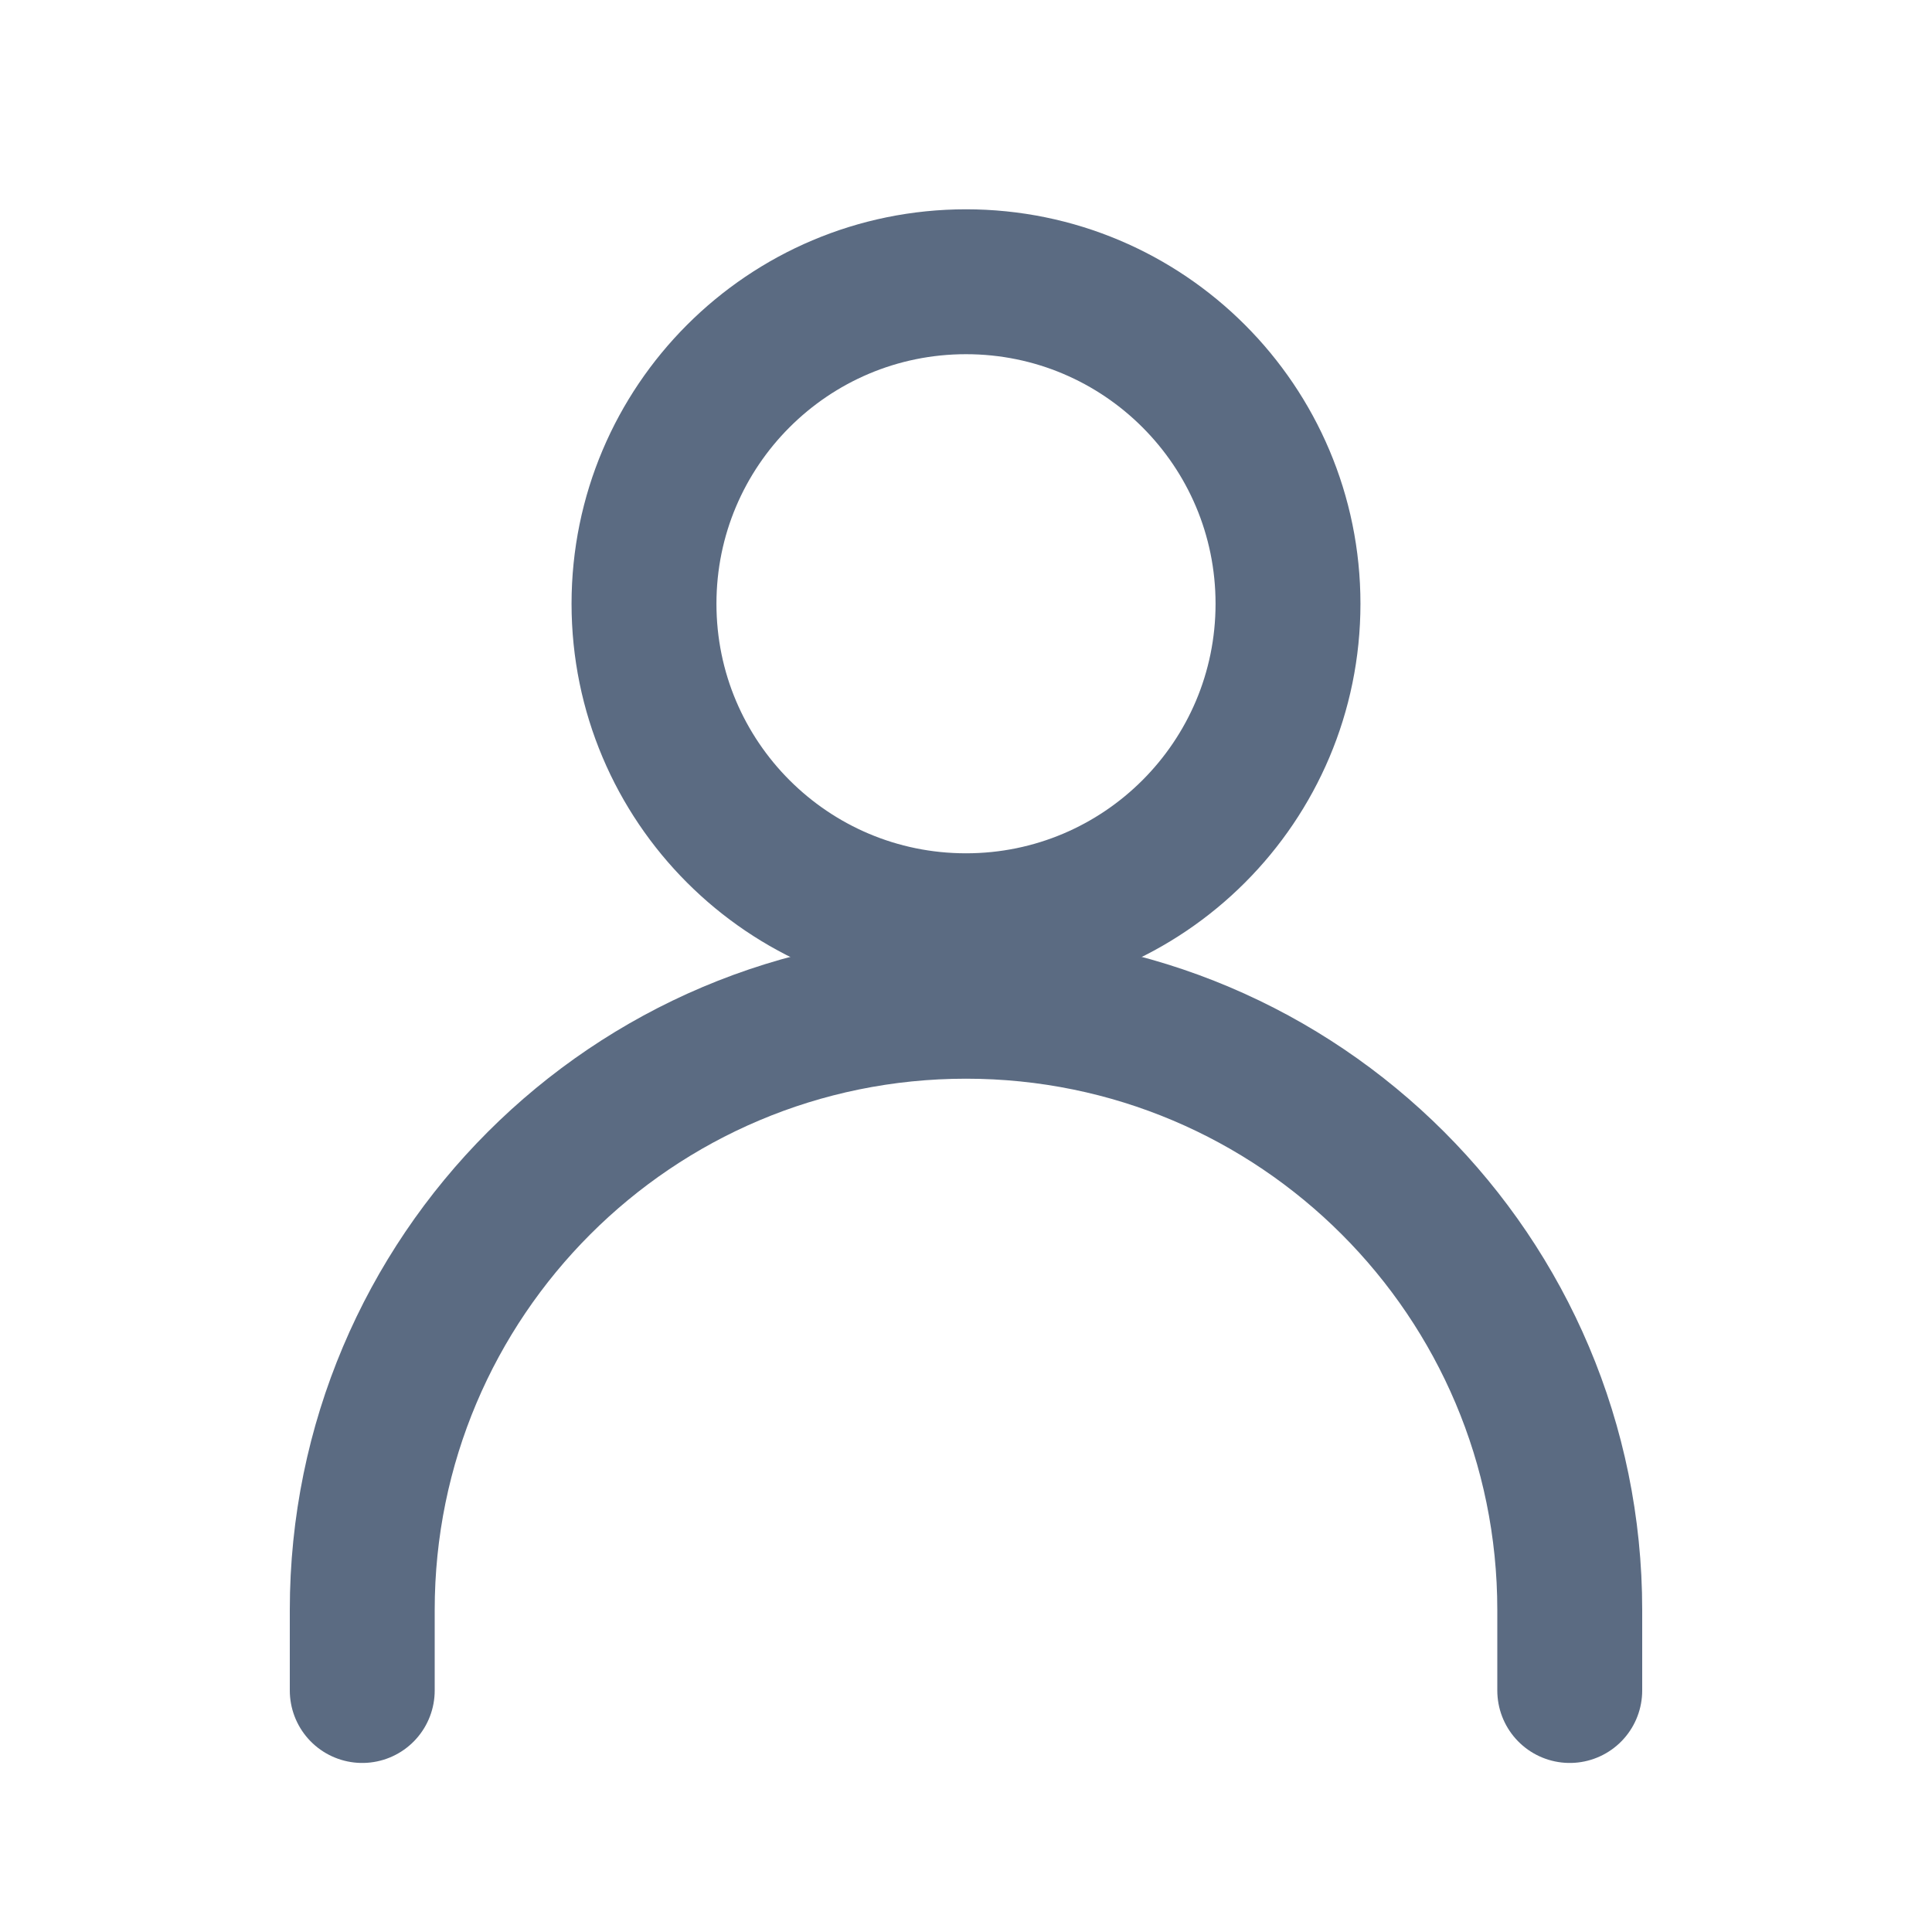
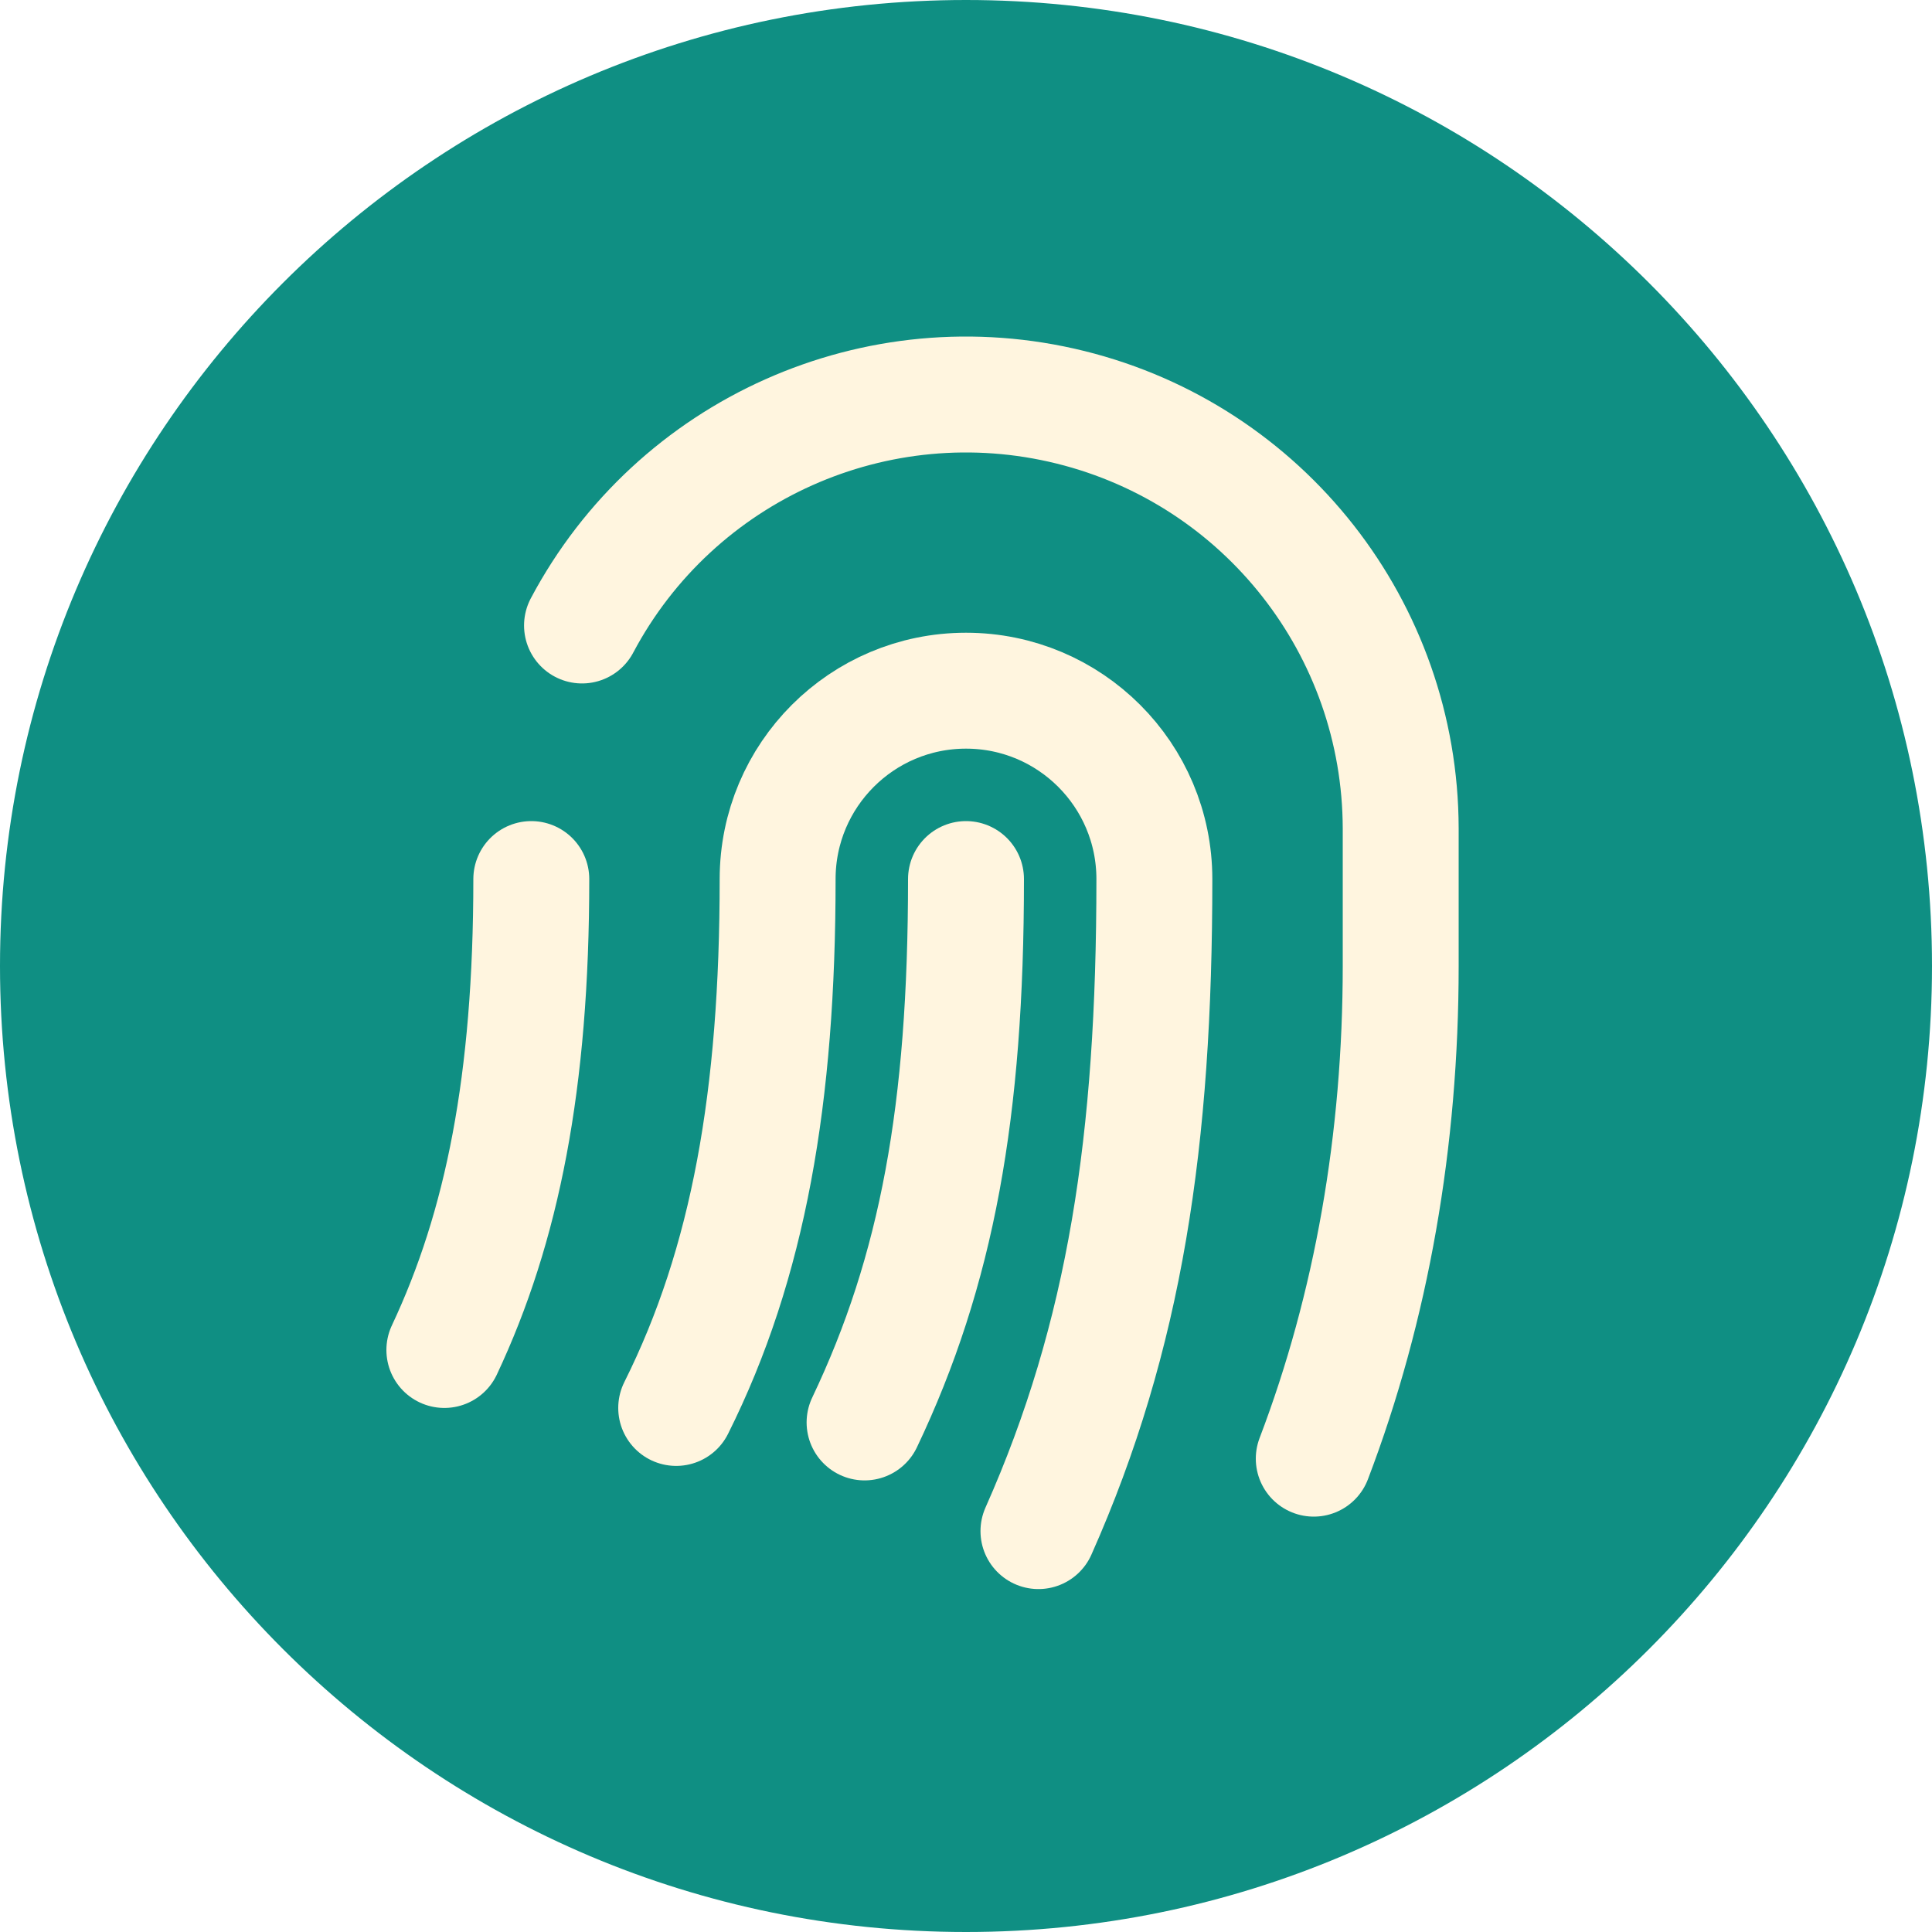
- <svg xmlns="http://www.w3.org/2000/svg" width="24" height="24" viewBox="0 0 24 24" fill="none" stroke="#5b6b82" stroke-width="1.8" stroke-linecap="round" stroke-linejoin="round">
-   <circle cx="12" cy="7.5" r="4" />
-   <path d="M4.5 21v-1a7.5 7.5 0 0 1 15 0v1" />
+ <svg xmlns="http://www.w3.org/2000/svg" width="24" height="24" viewBox="0 0 24 24" fill="none">
+   <circle cx="12" cy="12" r="12" fill="#0f8f83" />
+   <g transform="translate(1.2 1.2) scale(.9)" stroke="#fff5df" stroke-width="1.6" stroke-linecap="round">
+     <path d="M6.7 7.3A6 6 0 0 1 18 10.1V12c0 2.4-.4 4.7-1.2 6.8" />
+     <path d="M6 10.8c0 2.8-.4 4.8-1.2 6.5" />
+     <path d="M8 18.1c1-2 1.4-4.3 1.4-7.3a2.6 2.6 0 0 1 5.2 0c0 3.6-.4 6.3-1.6 9" />
+     <path d="M12 10.8c0 3.2-.4 5.4-1.4 7.5" />
+   </g>
</svg>
